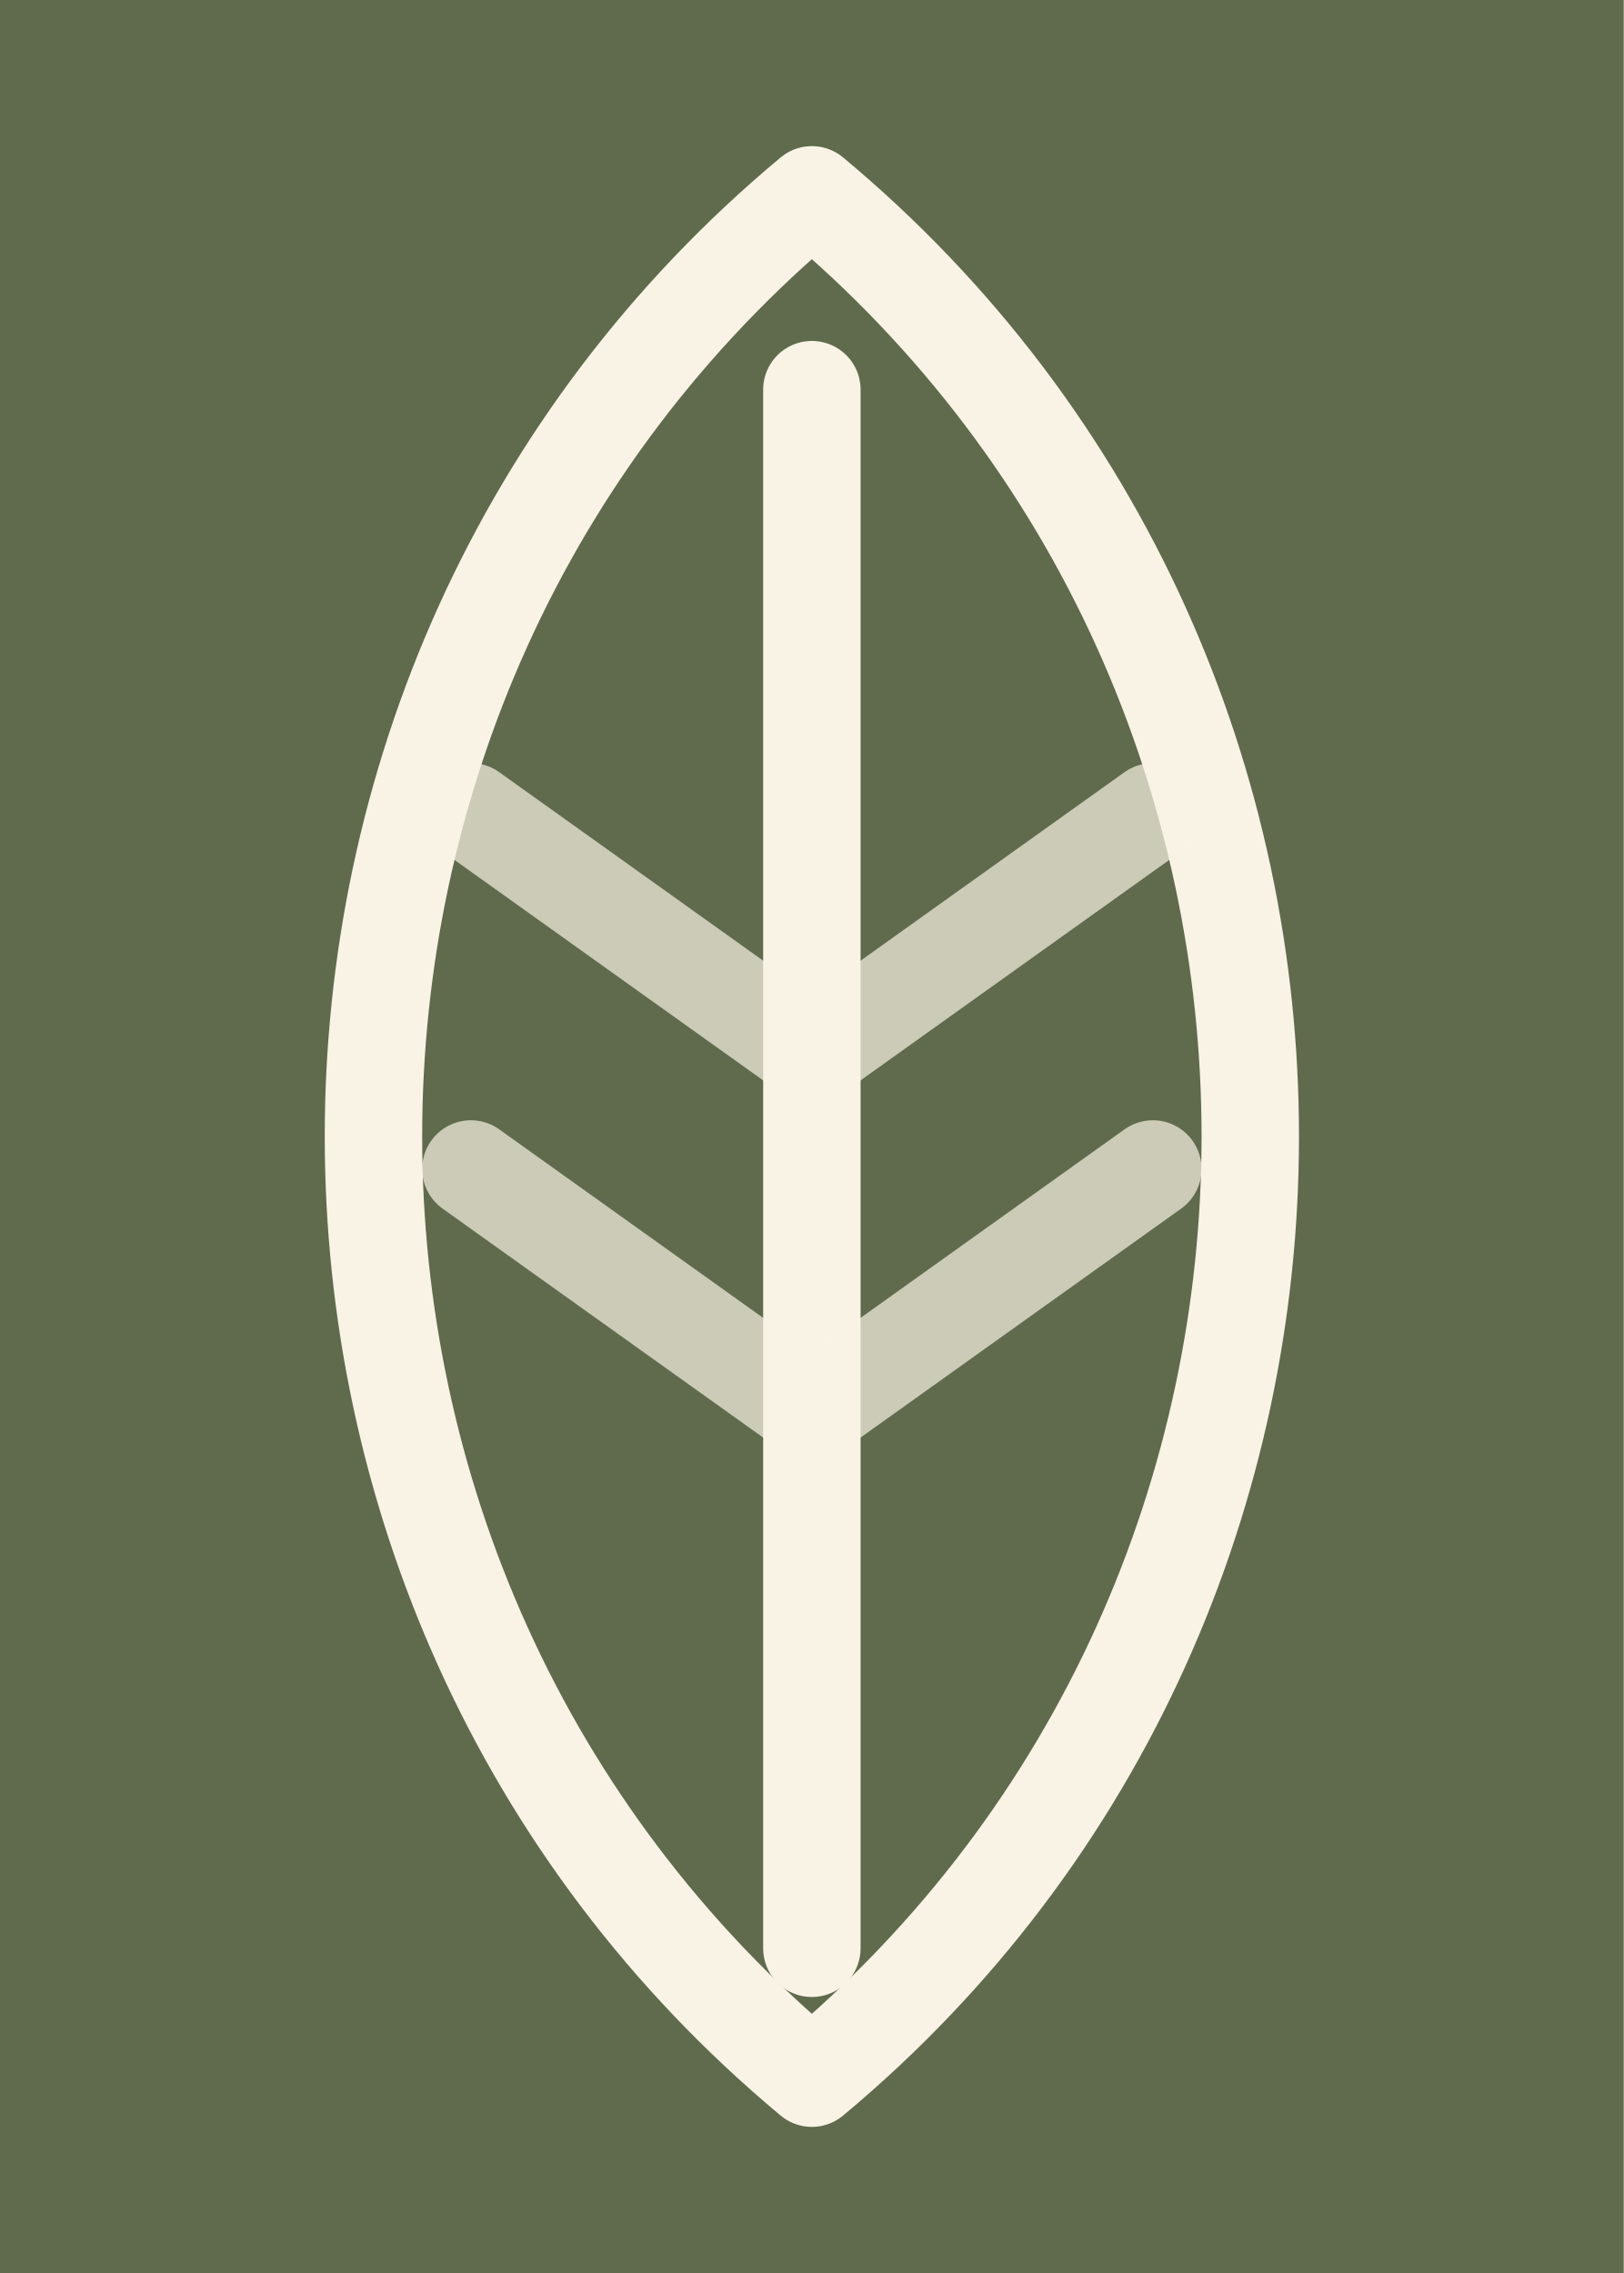
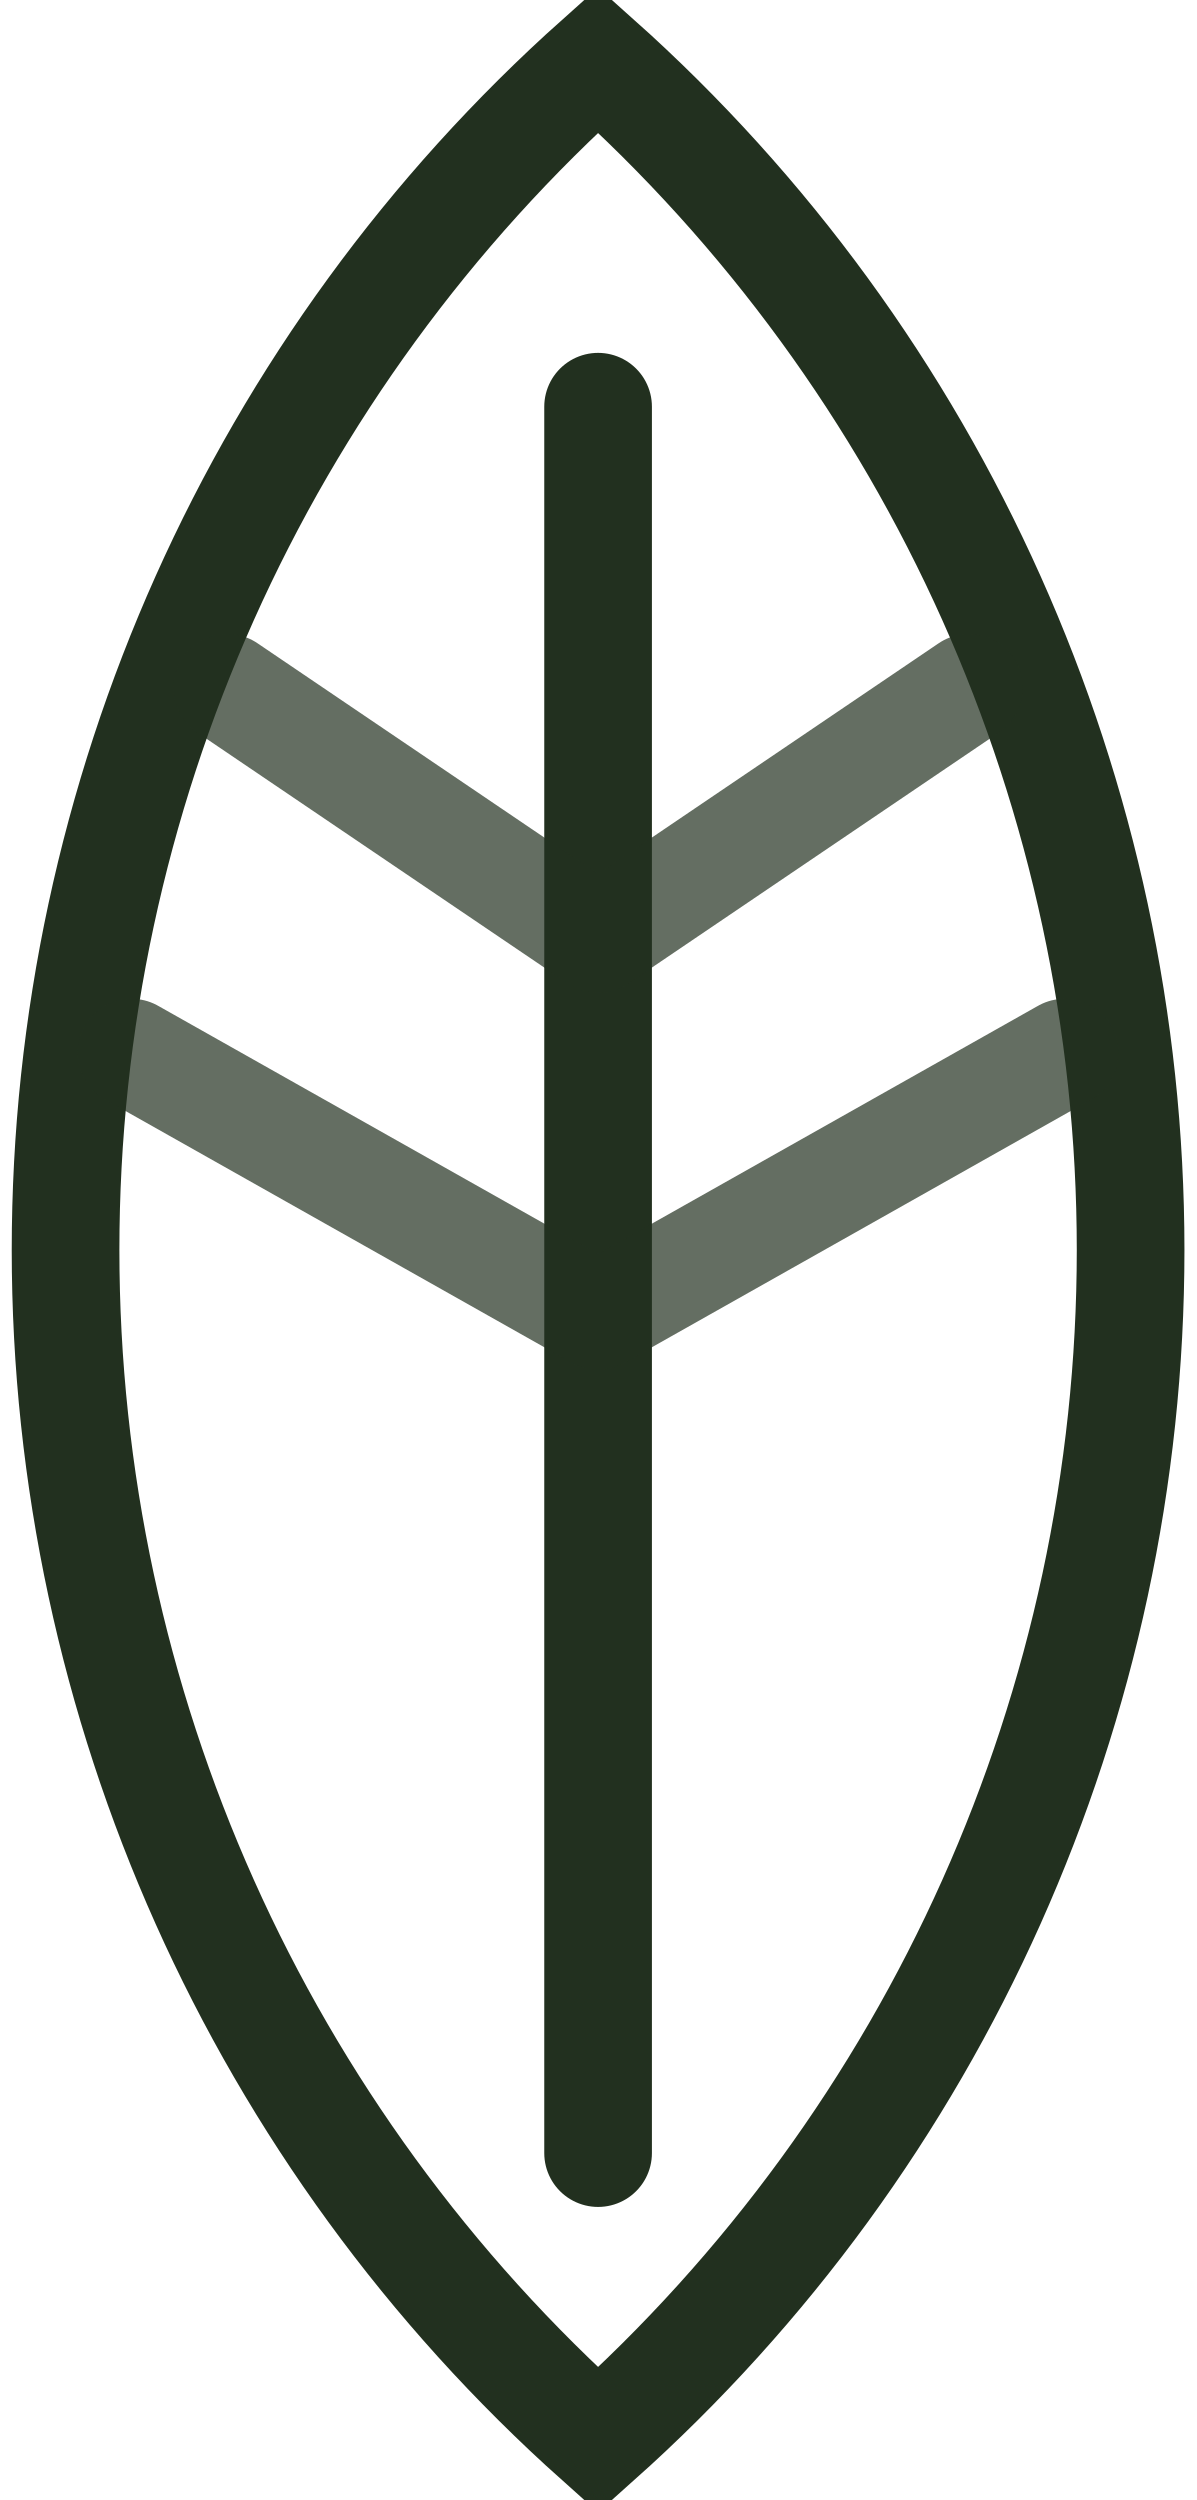
- <svg xmlns="http://www.w3.org/2000/svg" viewBox="0 0 100 140">
-   <rect width="100" height="140" fill="#5F6B4C" />
-   <g fill="none" stroke="#F9F3E6" stroke-width="6" stroke-linecap="round" stroke-linejoin="round">
-     <path d="M50 12C86 42 86 98 50 128 14 98 14 42 50 12Z" />
-     <path d="M50 24V120" />
-     <path d="M29 50 50 65 71 50" opacity=".7" />
-     <path d="M29 72 50 87 71 72" opacity=".7" />
+ <svg xmlns="http://www.w3.org/2000/svg" viewBox="0 0 100 209">
+   <style>
+     .l{fill:none;stroke:#22301F;stroke-width:9;stroke-linecap:round}
+     @media (prefers-color-scheme:dark){ .l{stroke:#F9F3E6} }
+   </style>
+   <g class="l">
+     <path d="M50 5A133.45 133.45 0 0 1 50 204A133.45 133.45 0 0 1 50 5Z" stroke-linejoin="miter" stroke-miterlimit="12" />
+     <path d="M50 34V180" />
+     <path d="M19 57.5 50 78.5 81 57.5" opacity=".7" stroke-linejoin="round" />
+     <path d="M11 88 50 110 89 88" opacity=".7" stroke-linejoin="round" />
  </g>
</svg>
